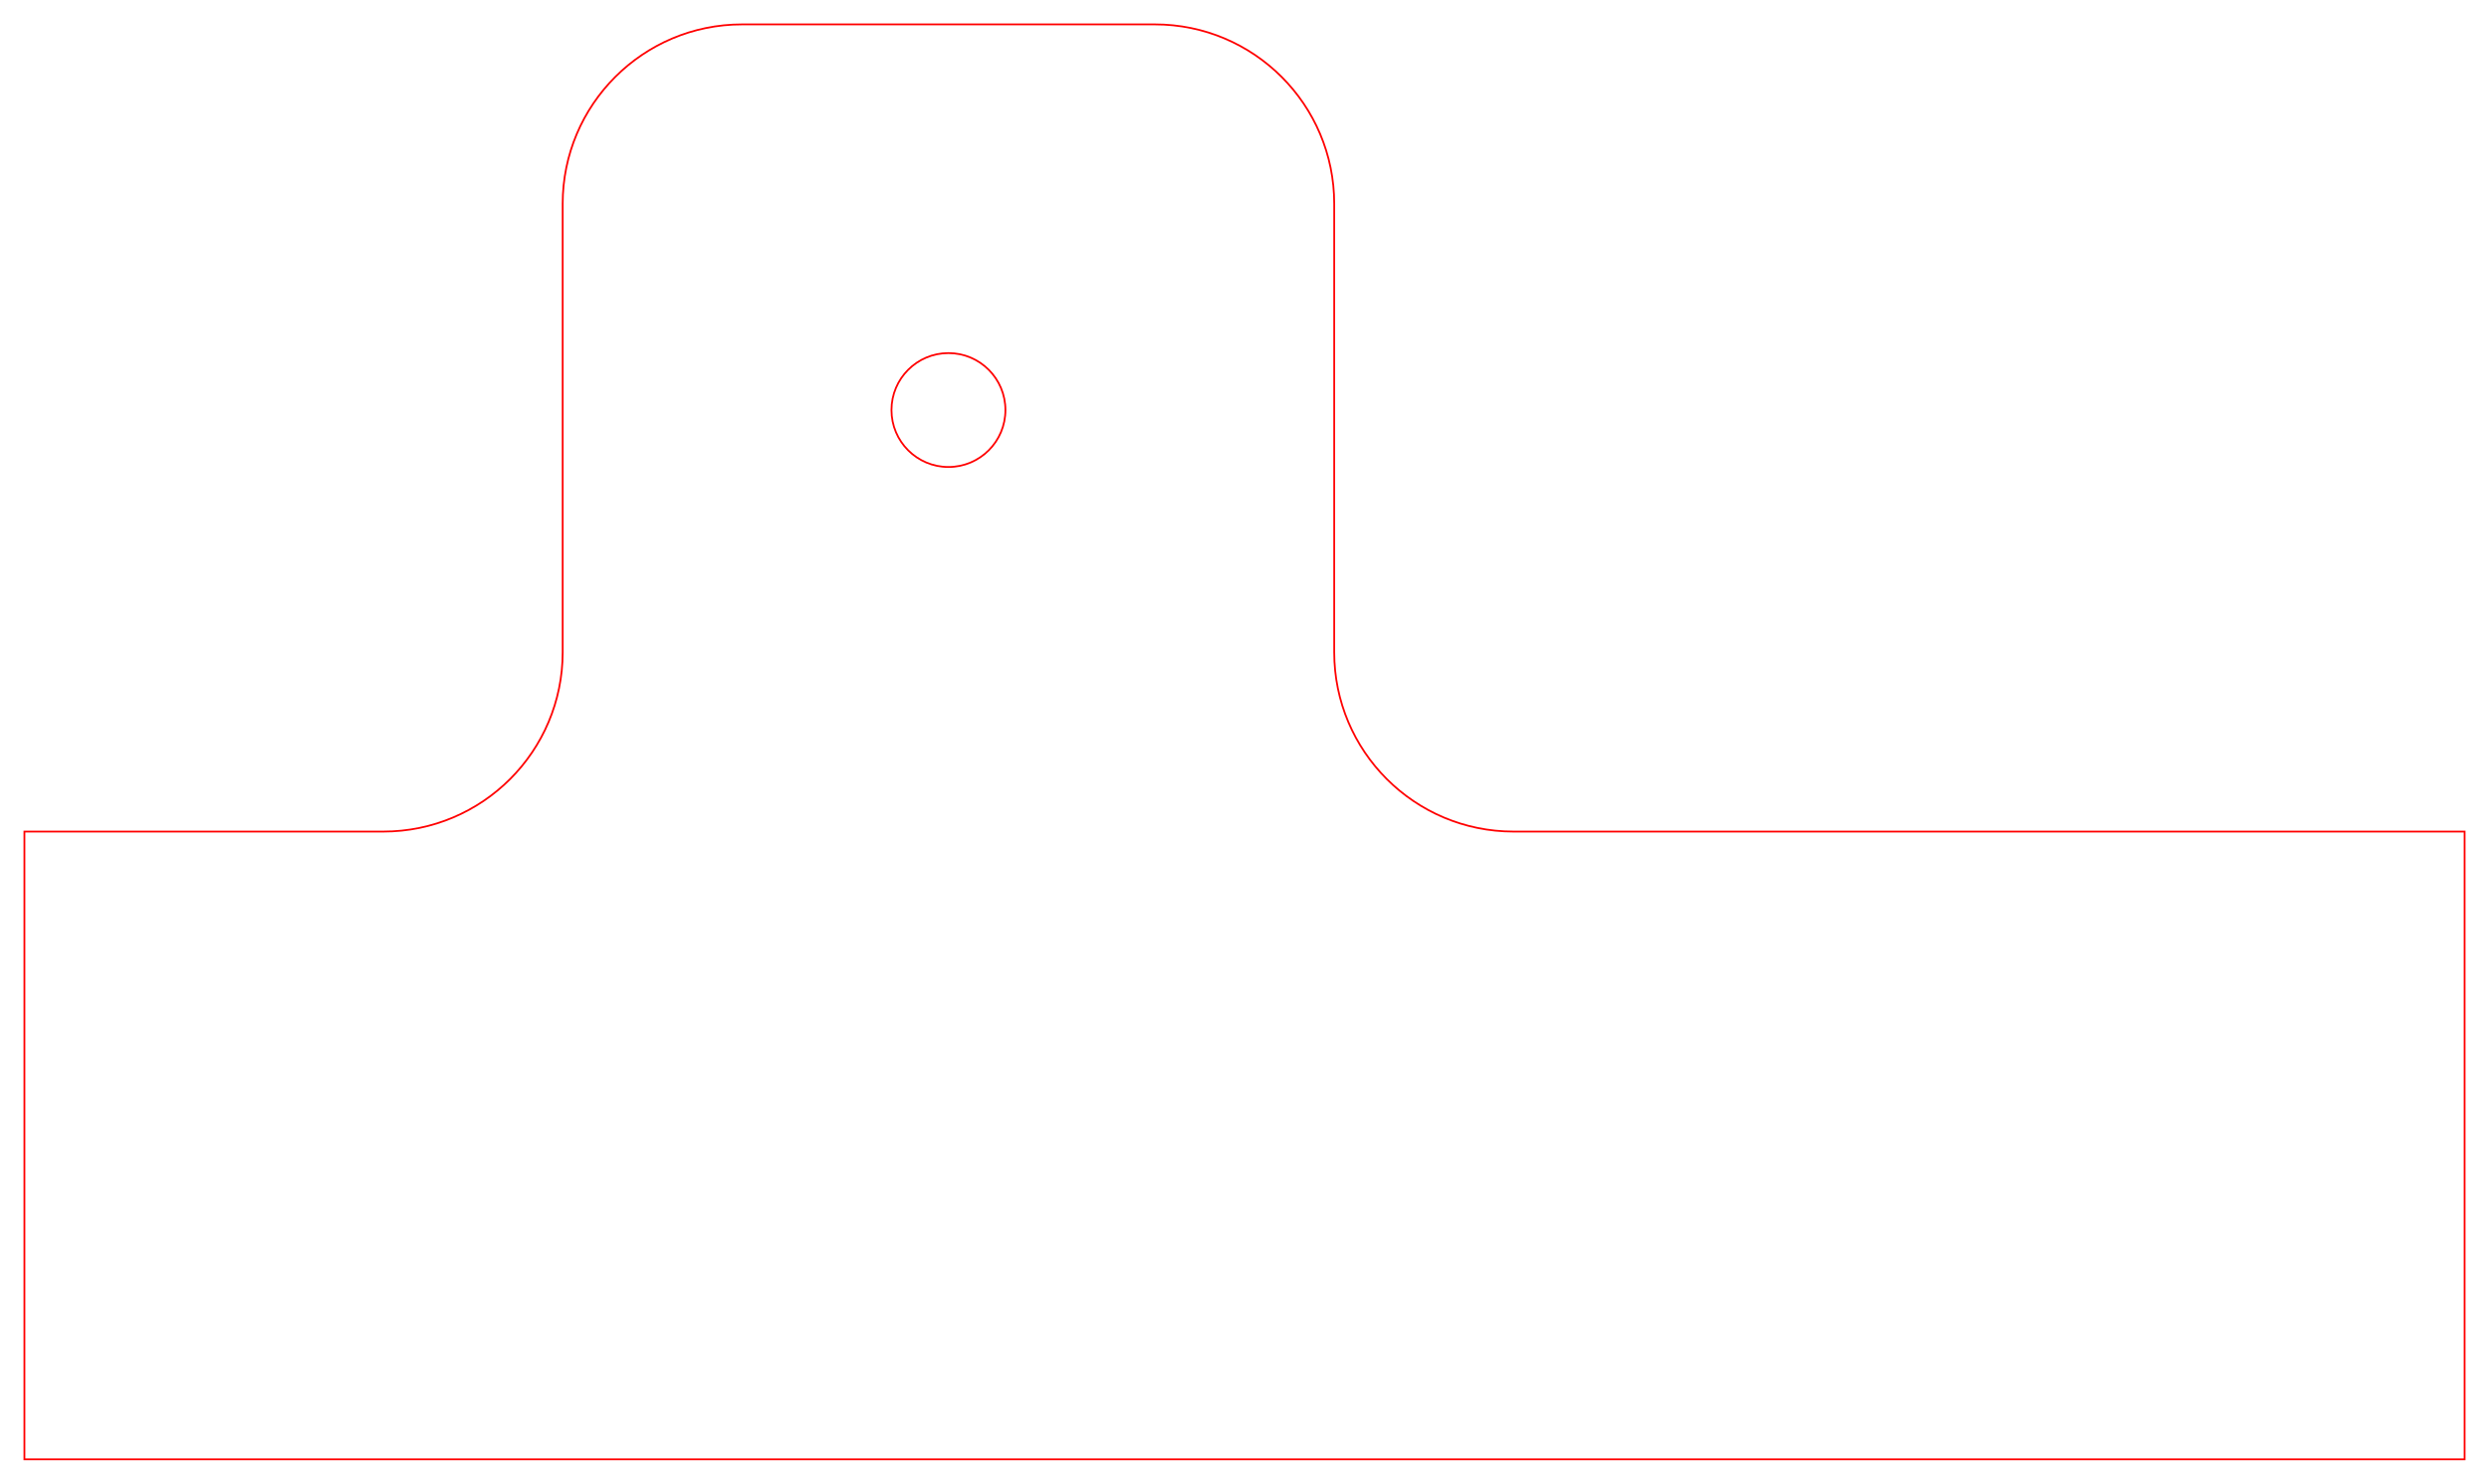
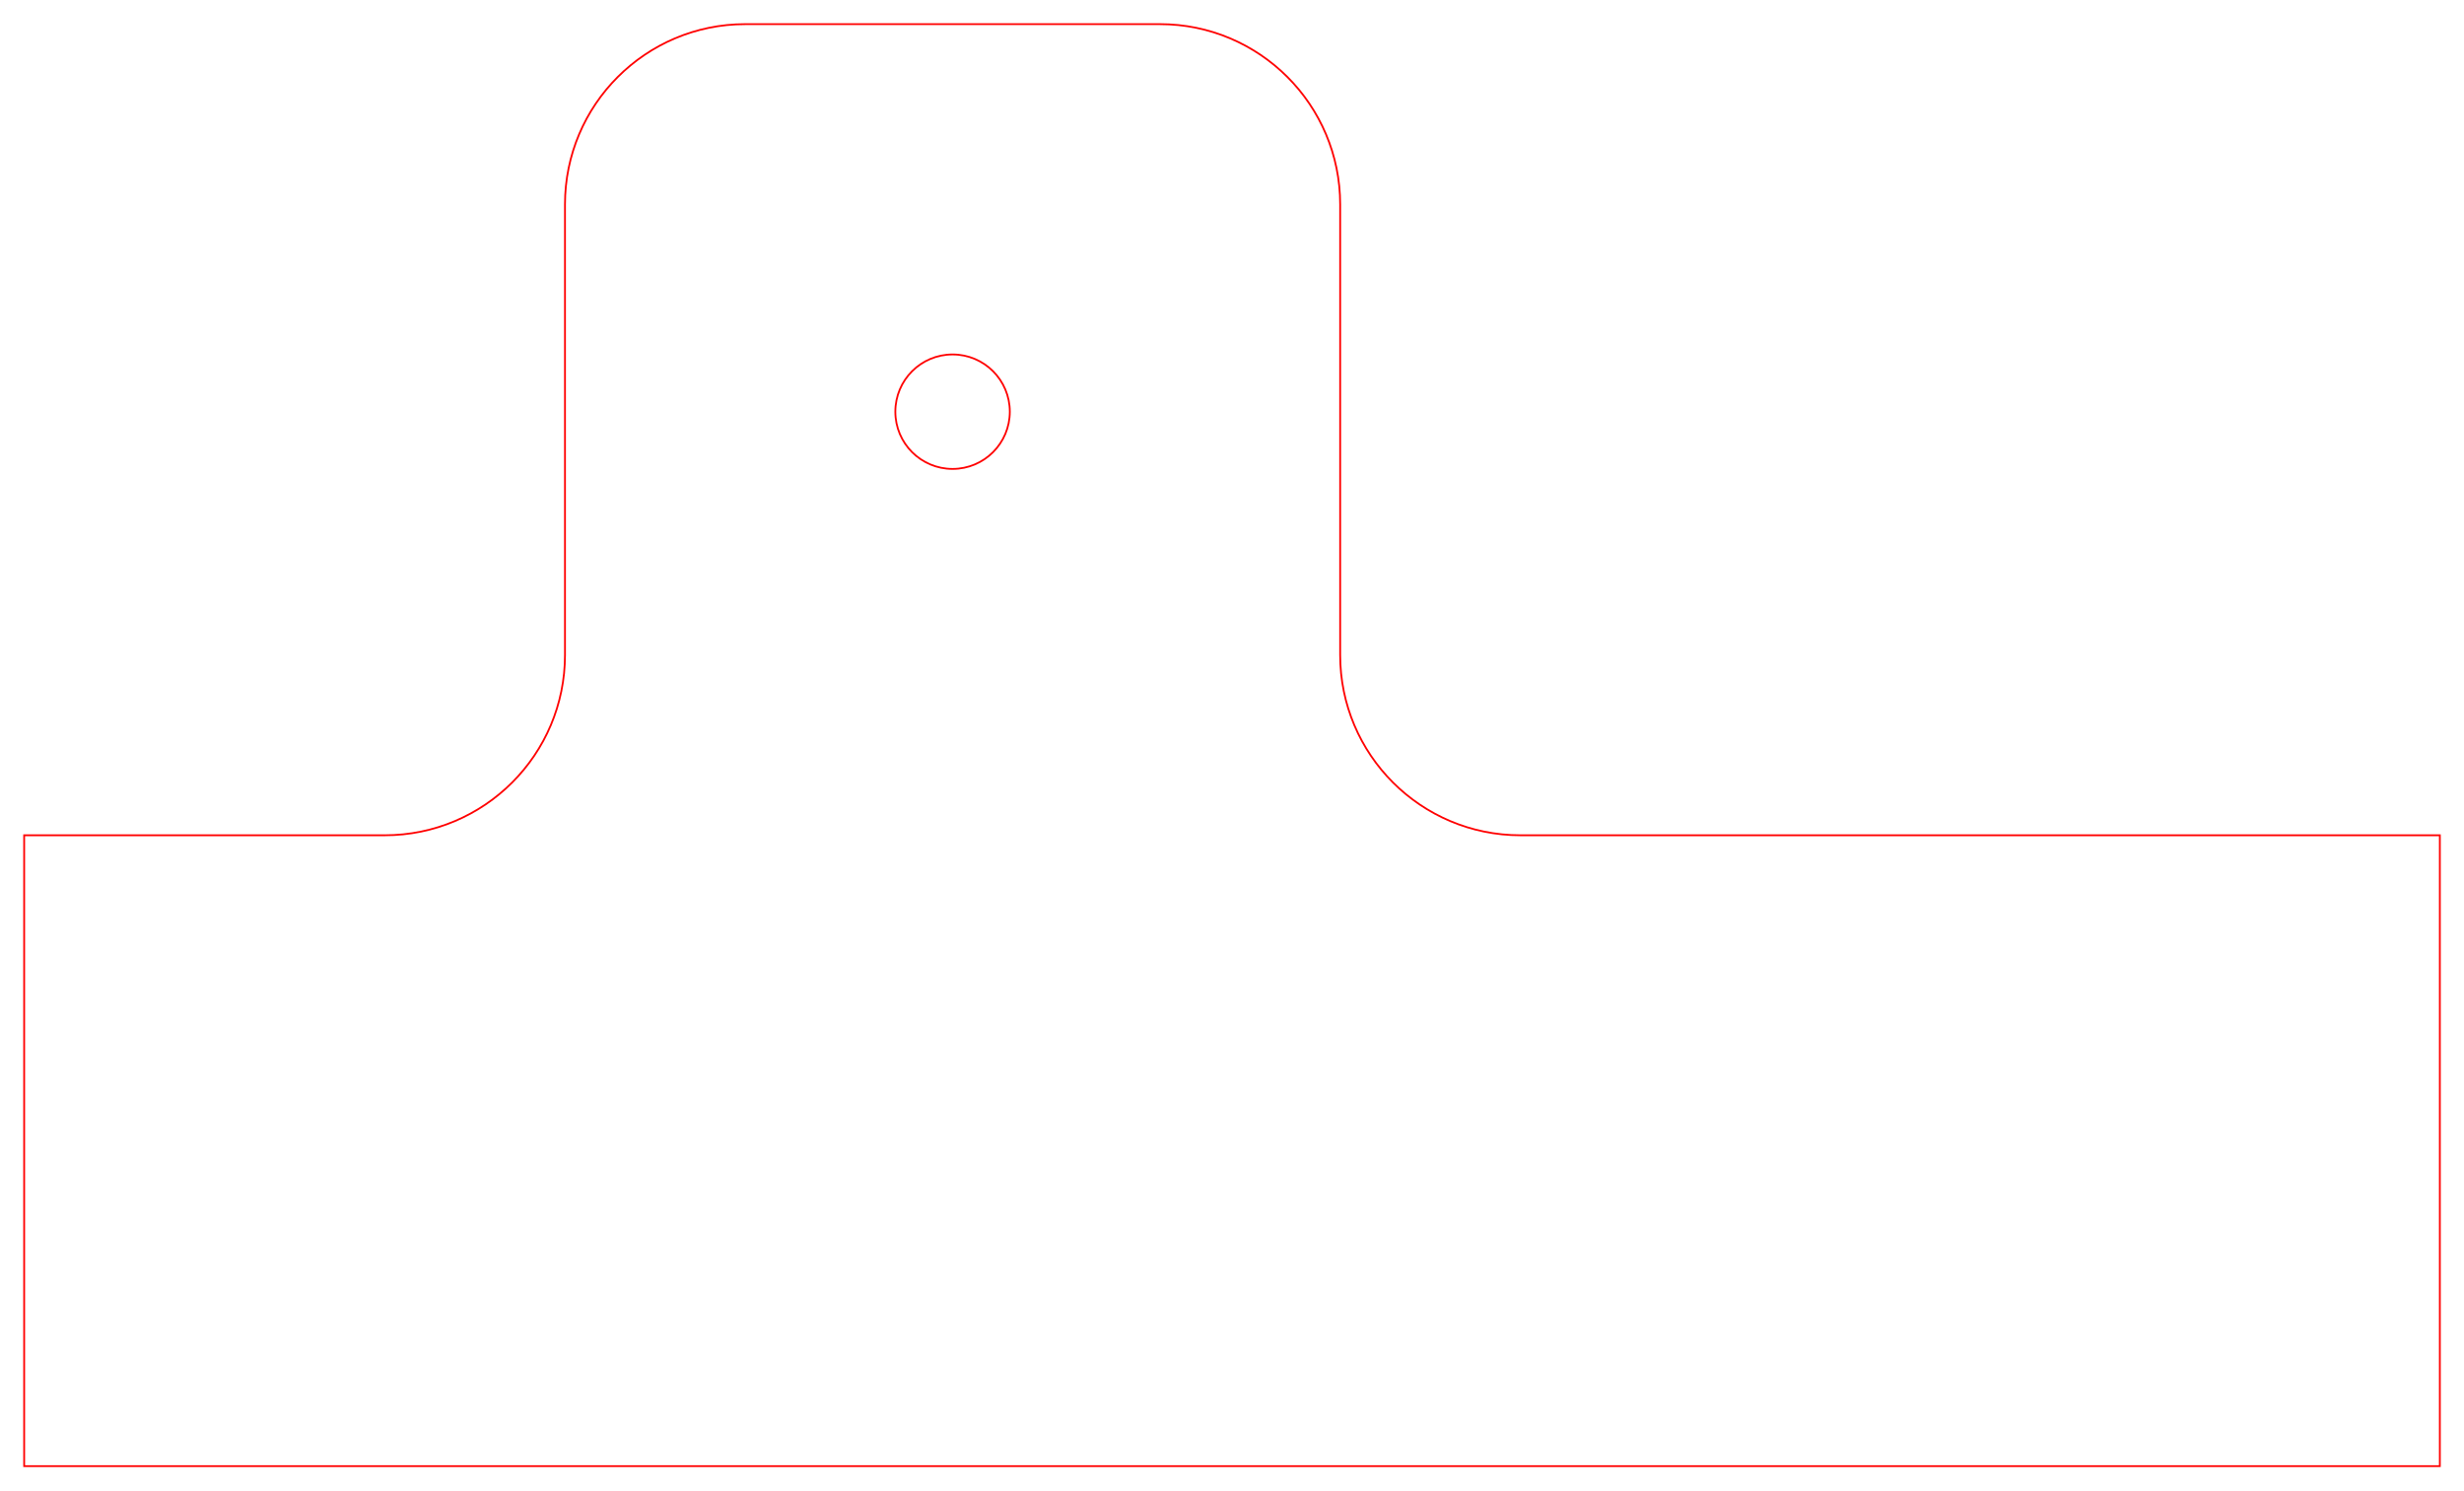
- <svg xmlns="http://www.w3.org/2000/svg" width="138.72mm" height="82.72mm" viewBox="0 0 138.72 82.72" version="1.1" id="svg1">
+ <svg xmlns="http://www.w3.org/2000/svg" width="136.68mm" height="82.68mm" viewBox="0 0 136.68 82.68" version="1.1" id="svg1">
  <defs id="defs1" />
-   <g id="Sketch" transform="translate(1.36,81.36) scale(1,-1)">
-     <path id="Sketch_w0000" d="M 30.0 45 L 30.0 70 A 10 10 0 0 0 40 80L 51.5 80 L 63 80 A 10 10 0 0 0 73 70L 73.0 45 A 10 10 0 0 1 83 35L 136.0 35.0 L 136.0 0.0 L 0.0 0.0 L 0.0 35.0 L 20 35 A 10 10 0 0 1 30 45" stroke="#000000" stroke-width="0.35 px" style="stroke-width:0.1;stroke-miterlimit:4;stroke-dasharray:none;stroke-linecap:square;fill:none;fill-opacity:1;fill-rule:evenodd;stroke:#ff0000;stroke-opacity:1" />
+   <g id="Sketch" transform="translate(1.34,81.34) scale(1,-1)">
+     <path id="Sketch_w0000" d="M 30.0 45 L 30.0 70.0 A 10 10 0 0 0 40 80L 51.5 80.0 L 63 80.0 A 10 10 0 0 0 73 70L 73.0 45.0 A 10 10 0 0 1 83 35L 134.0 35.0 L 134.0 0.0 L 0.0 0.0 L 0.0 35.0 L 20 35.0 A 10 10 0 0 1 30 45" stroke="#000000" stroke-width="0.35 px" style="stroke-width:0.1;stroke-miterlimit:4;stroke-dasharray:none;stroke-linecap:square;fill:none;fill-opacity:1;fill-rule:evenodd;stroke:#ff0000;stroke-opacity:1" />
    <circle cx="51.5" cy="58.5" r="3.175" stroke="#000000" stroke-width="0.35 px" style="stroke-width:0.1;stroke-miterlimit:4;stroke-dasharray:none;stroke-linecap:square;fill:none;stroke:#ff0000;stroke-opacity:1" id="circle1" />
  </g>
</svg>
